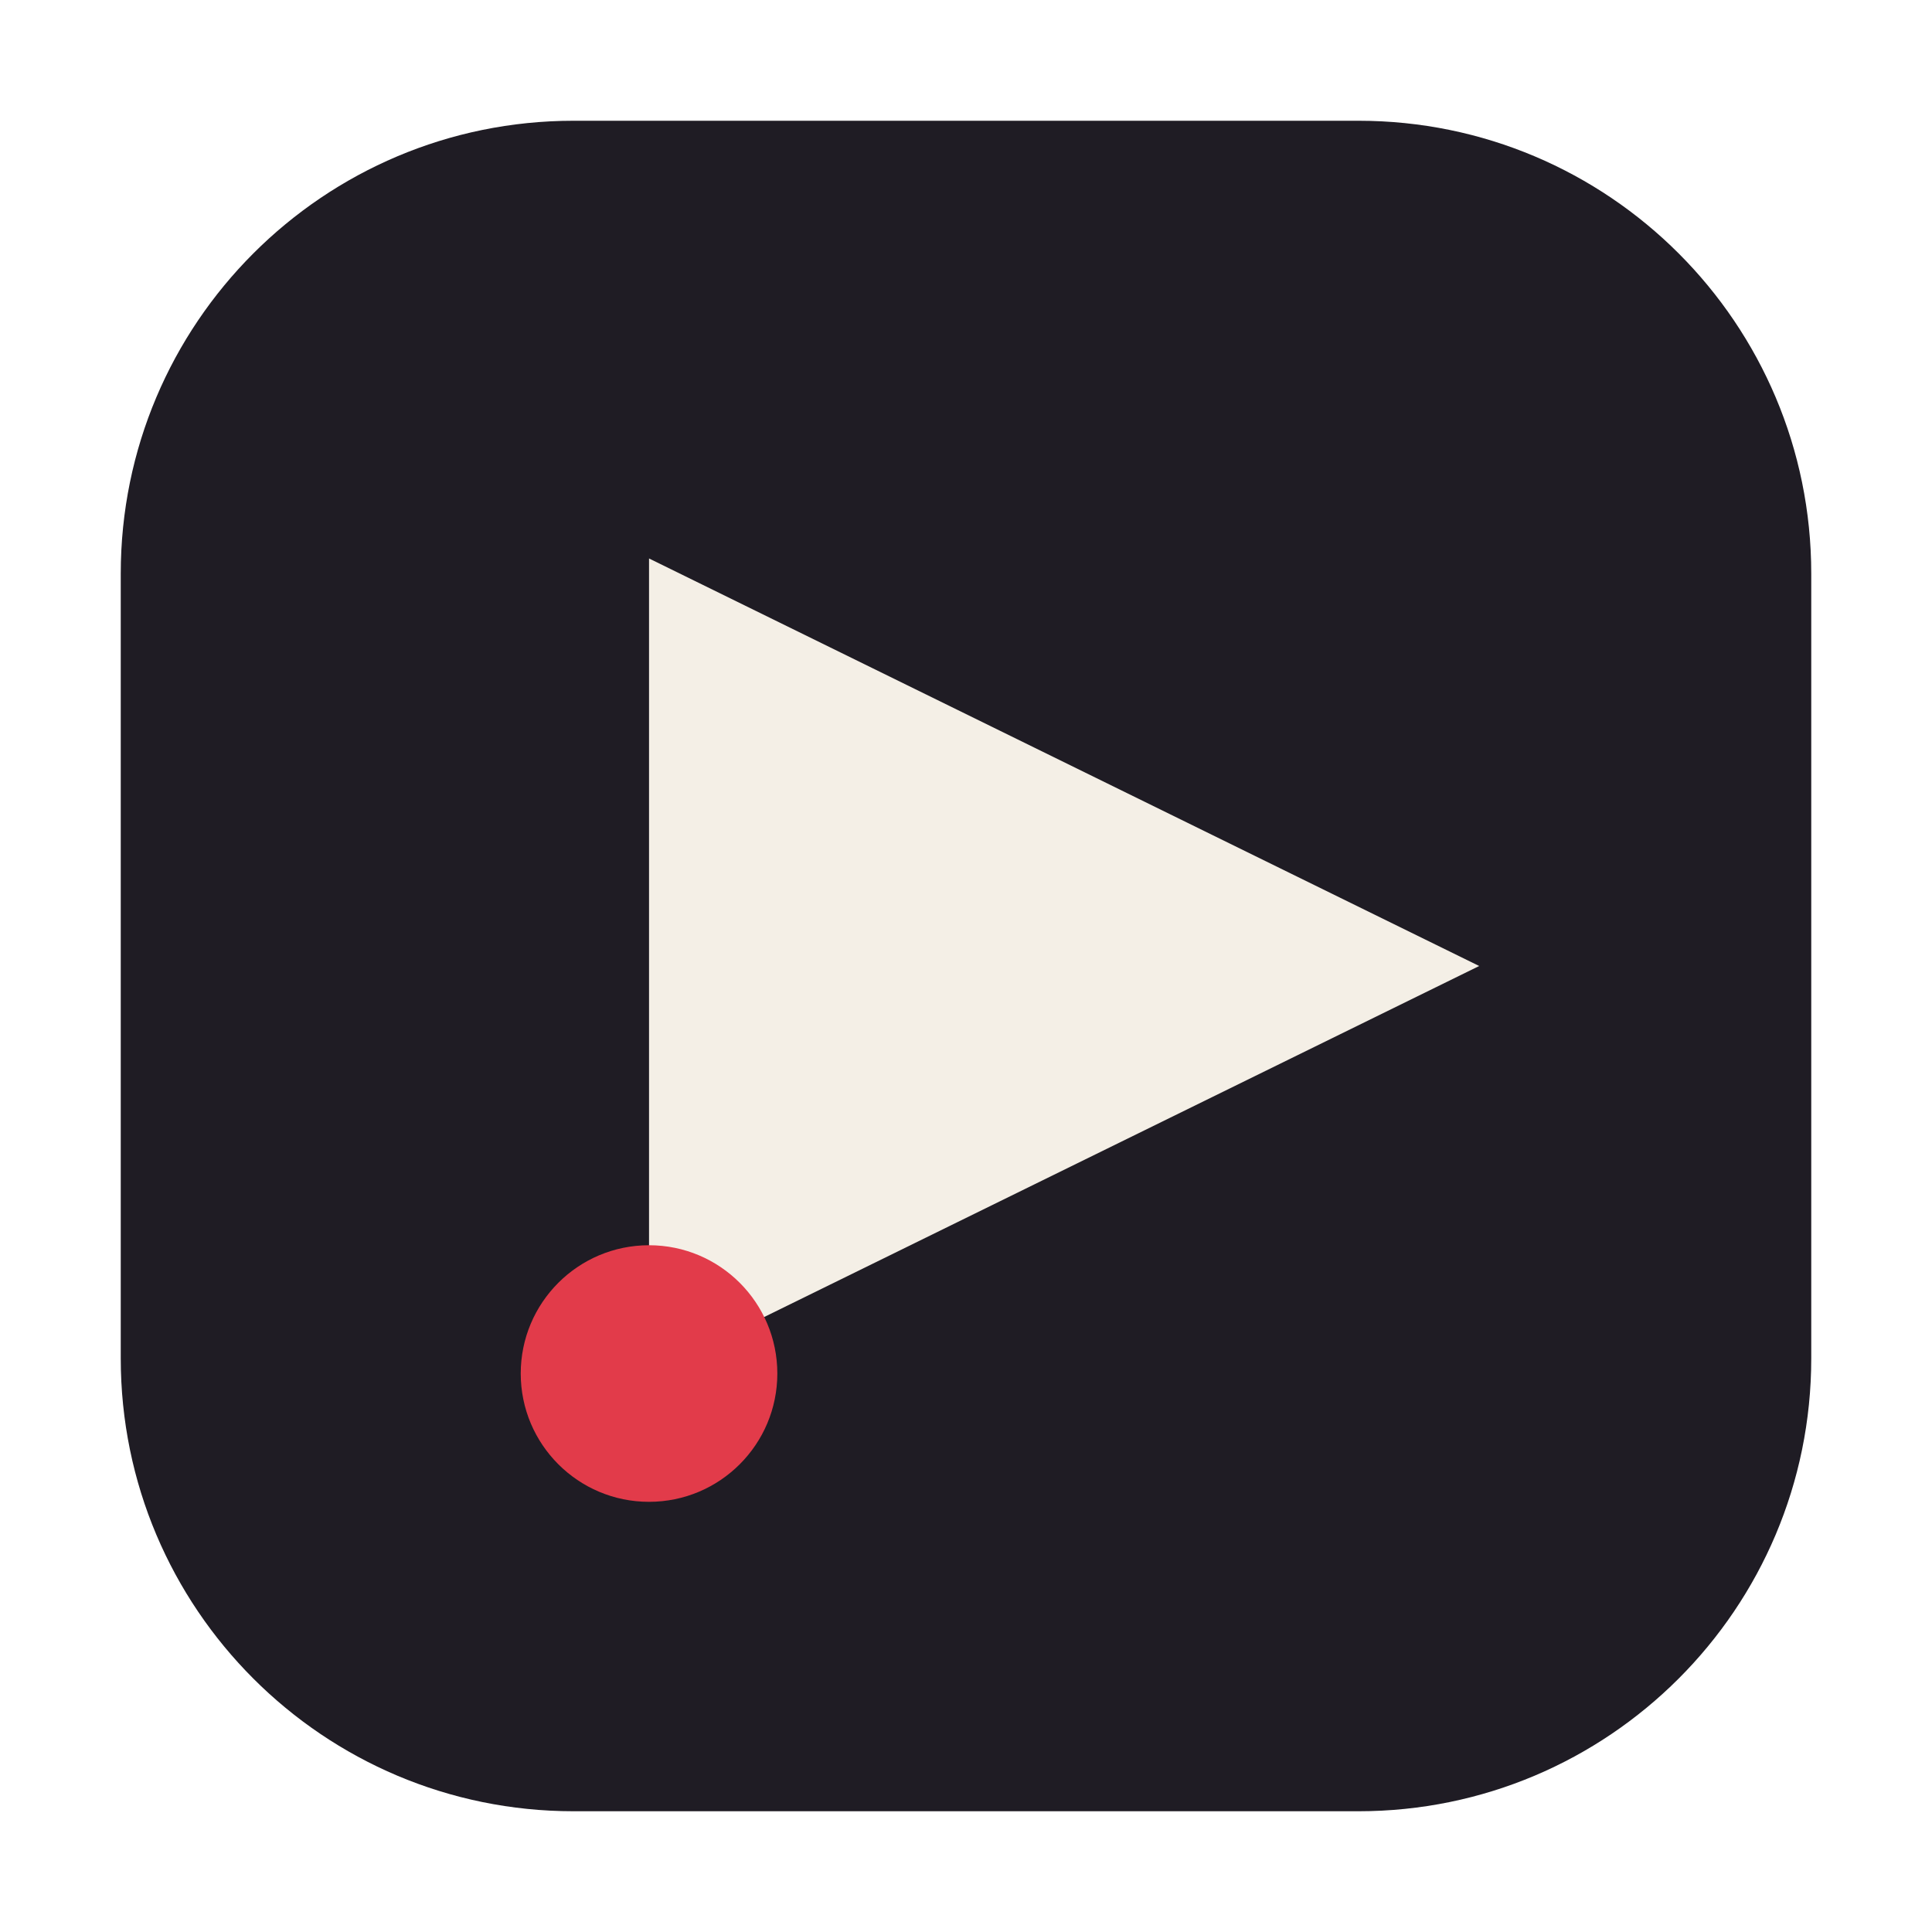
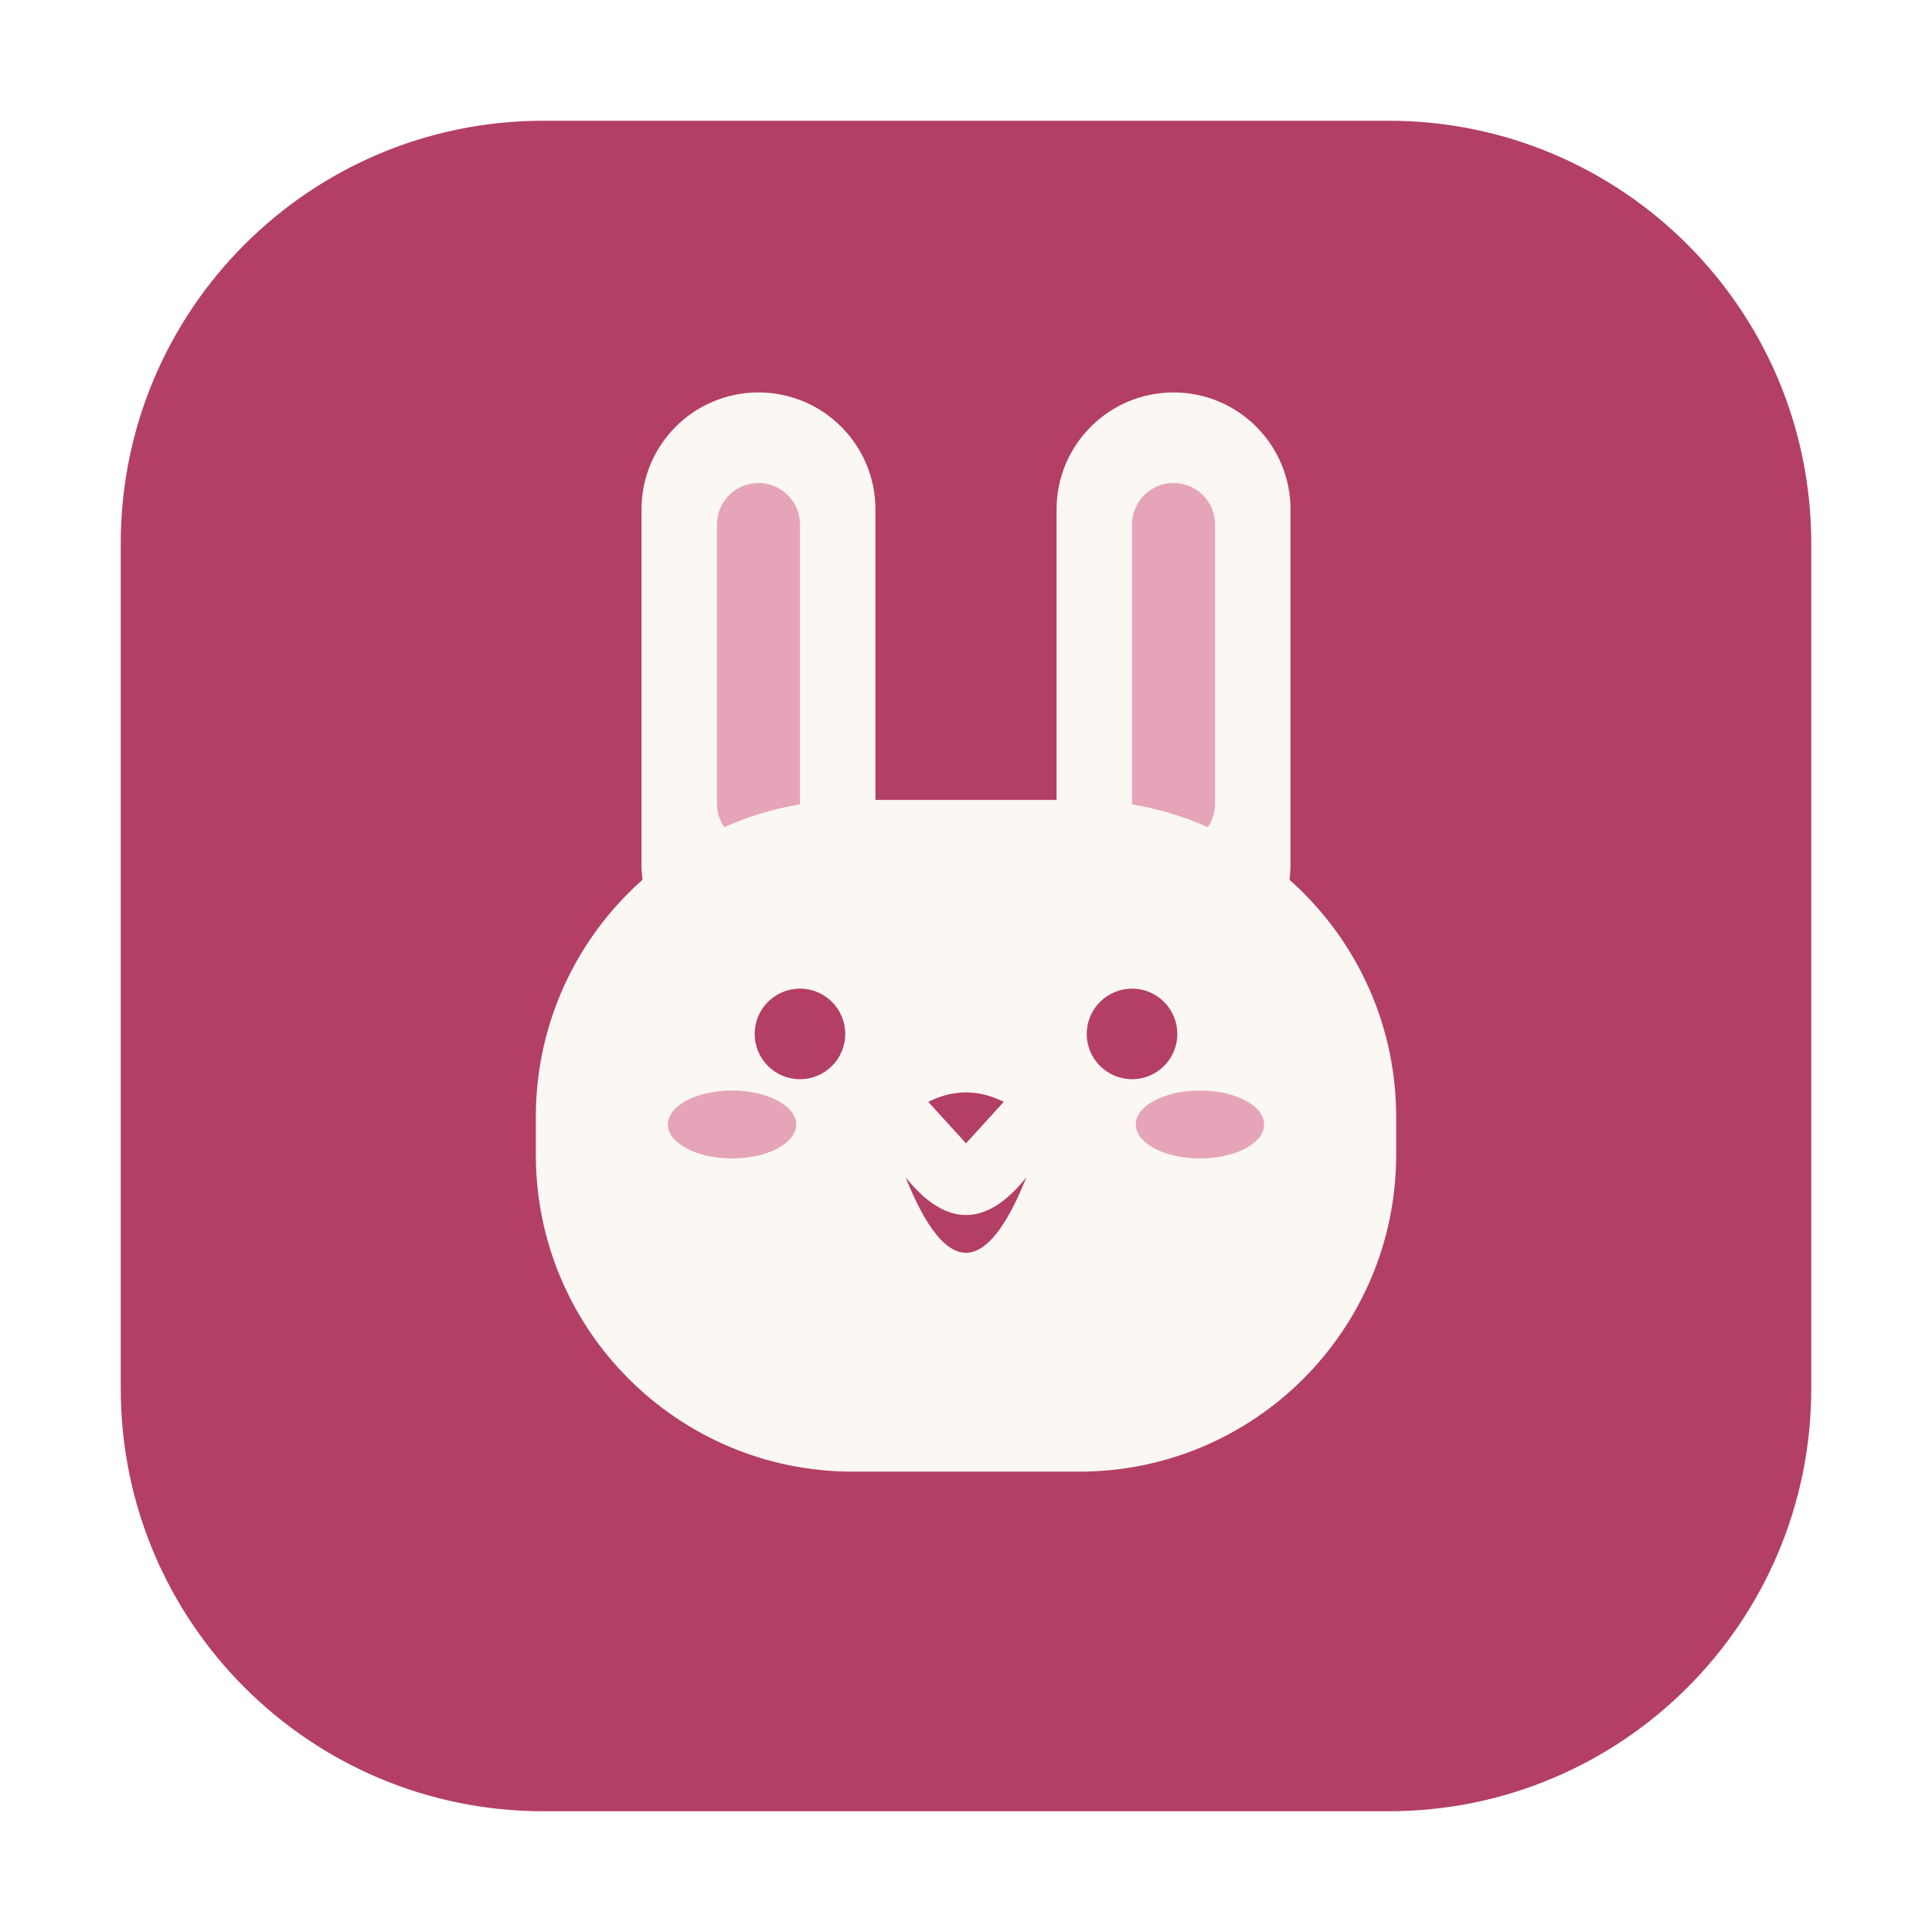
<svg xmlns="http://www.w3.org/2000/svg" width="512" height="512" viewBox="0 0 512 512">
-   <rect x="32" y="32" width="448" height="448" rx="120" fill="#1F1C24" />
-   <path fill="#F4EFE6" d="M172 148v216L392 256z" />
-   <circle cx="172" cy="364" r="34" fill="#E23B4A" />
+   <rect x="32" y="32" width="448" height="448" rx="112" fill="#B33F66" />
+   <rect x="170" y="104" width="62" height="156" rx="31" fill="#FBF7F2" />
+   <rect x="280" y="104" width="62" height="156" rx="31" fill="#FBF7F2" />
+   <rect x="190" y="128" width="22" height="96" rx="11" fill="#E6A4B8" />
+   <rect x="300" y="128" width="22" height="96" rx="11" fill="#E6A4B8" />
+   <rect x="142" y="212" width="228" height="178" rx="84" fill="#FBF7F2" />
+   <circle cx="212" cy="274" r="12" fill="#B33F66" />
+   <circle cx="300" cy="274" r="12" fill="#B33F66" />
+   <ellipse cx="194" cy="298" rx="17" ry="9" fill="#E6A4B8" />
+   <ellipse cx="318" cy="298" rx="17" ry="9" fill="#E6A4B8" />
+   <path d="M246 292q10-5 20 0l-10 11z" fill="#B33F66" />
+   <path d="M240 312 Q256 332 272 312 Q256 352 240 312" fill="#B33F66" />
</svg>
